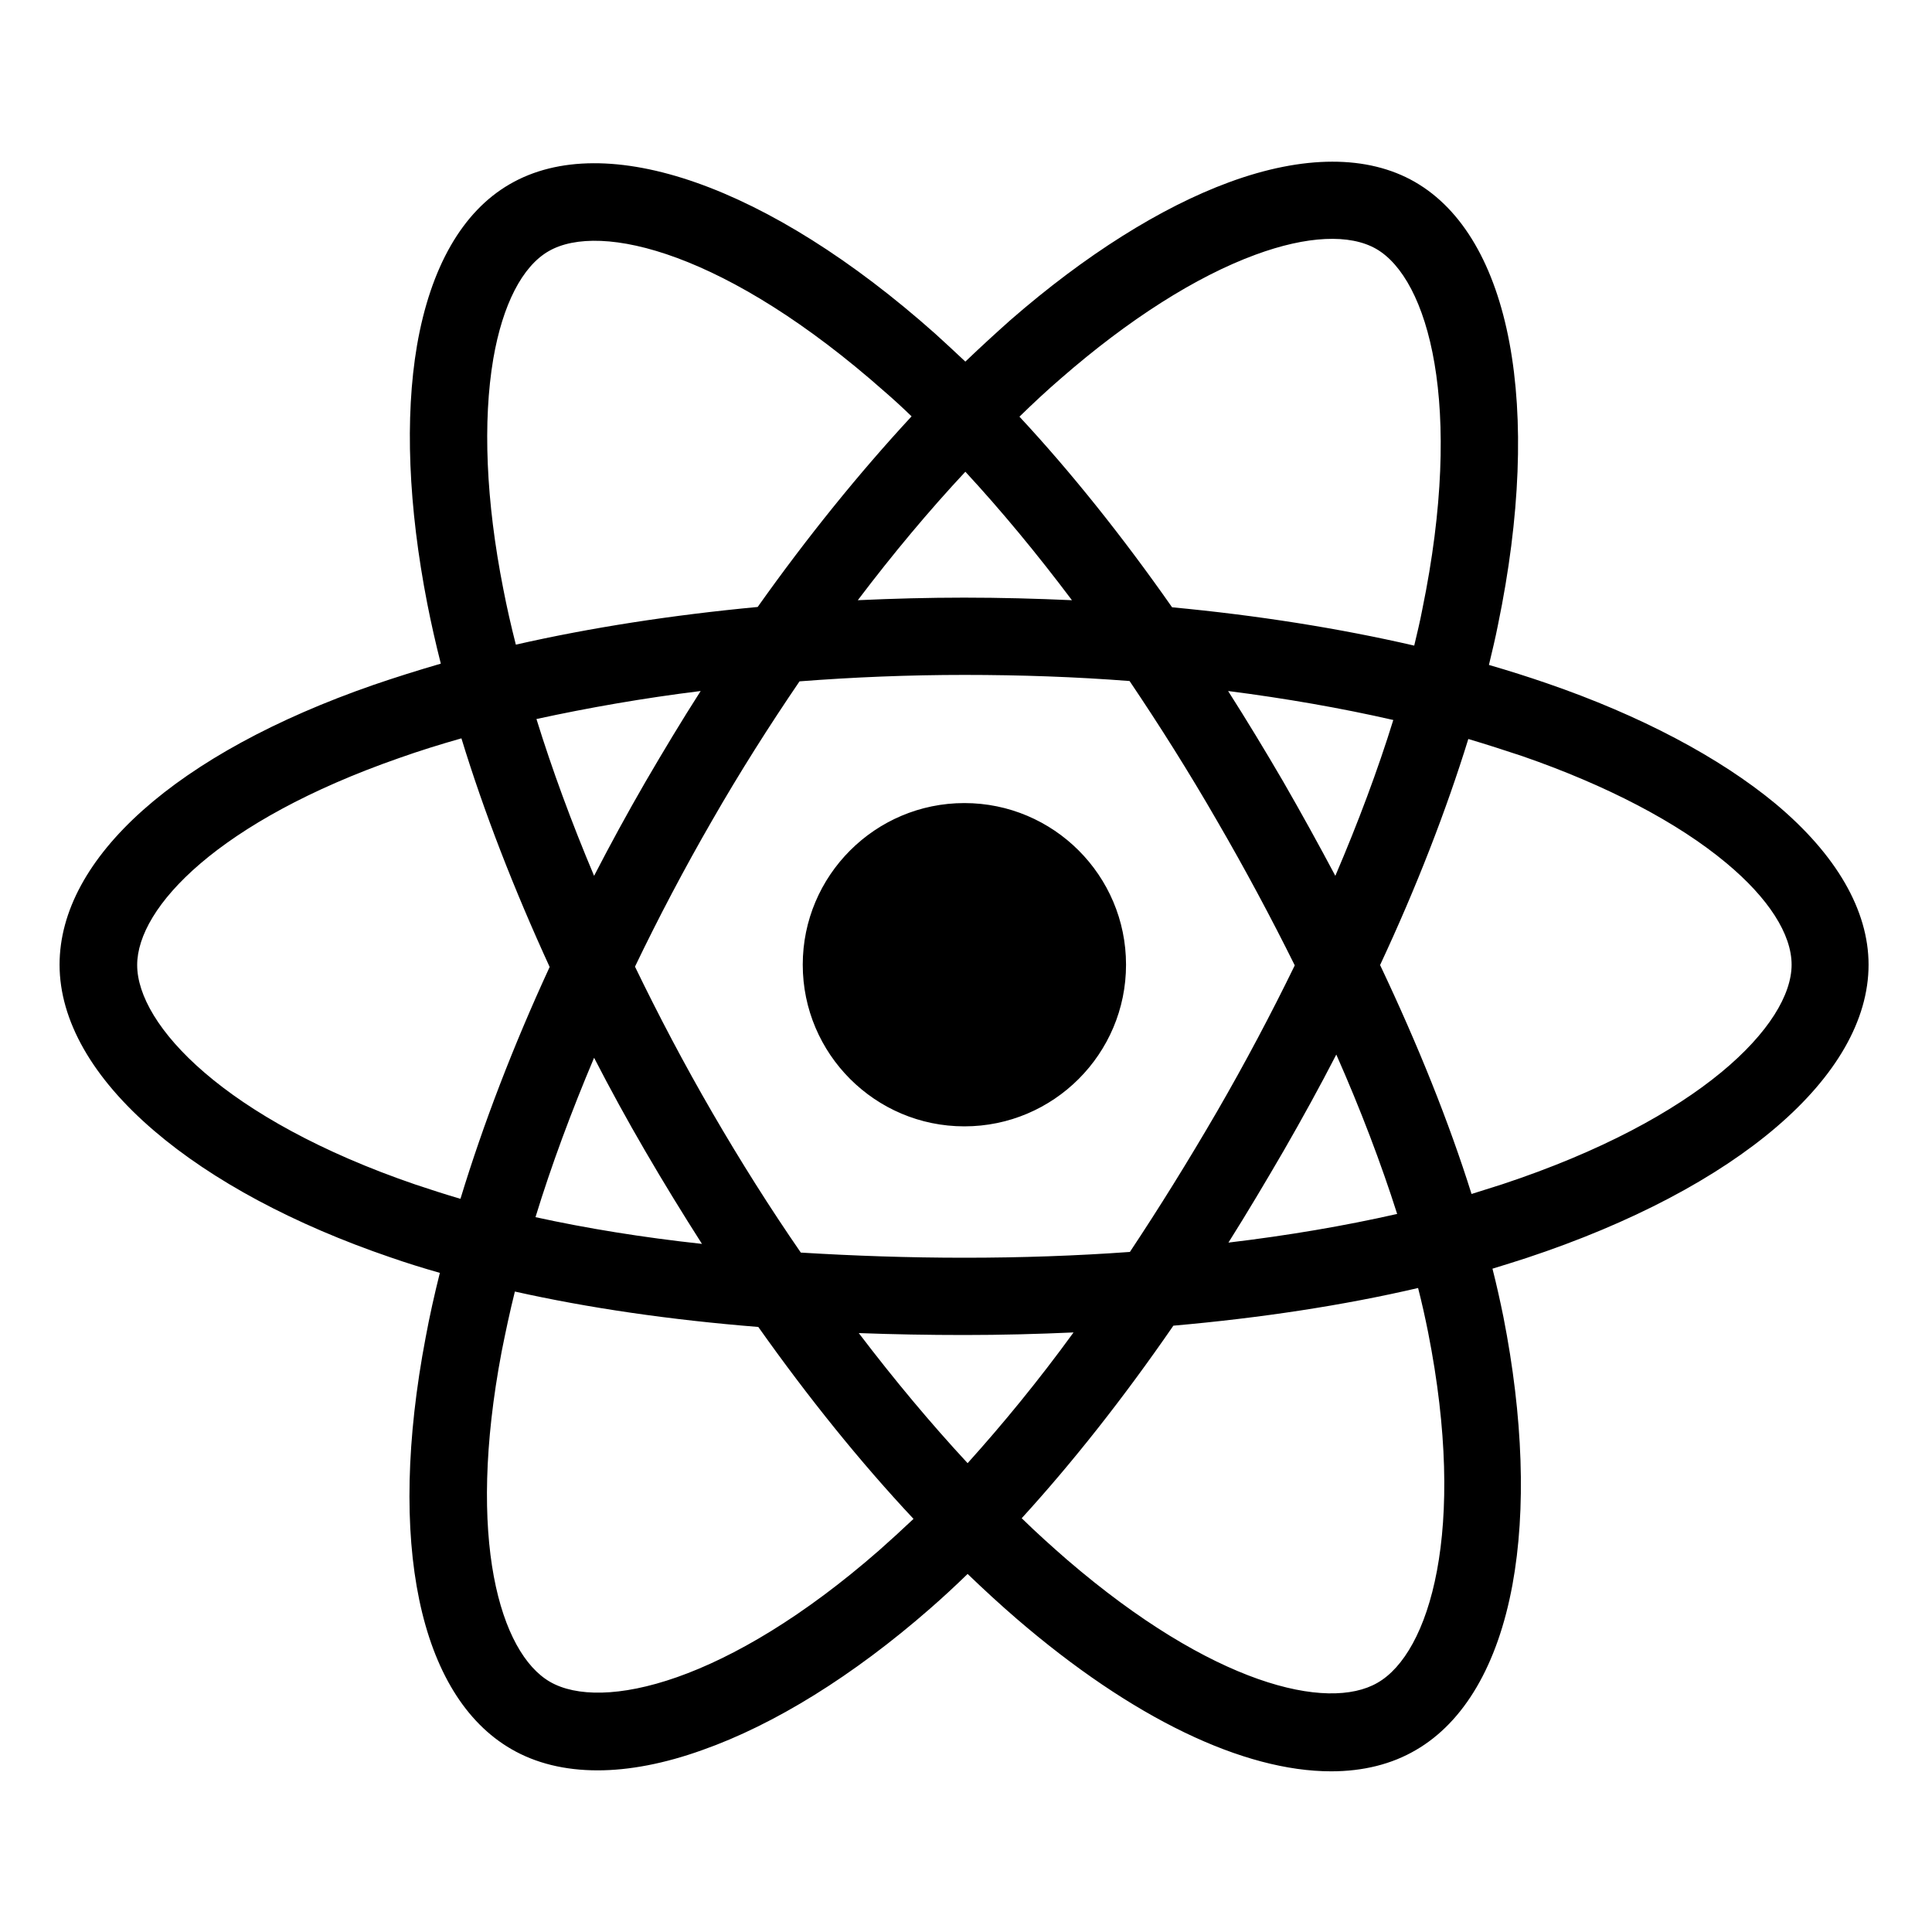
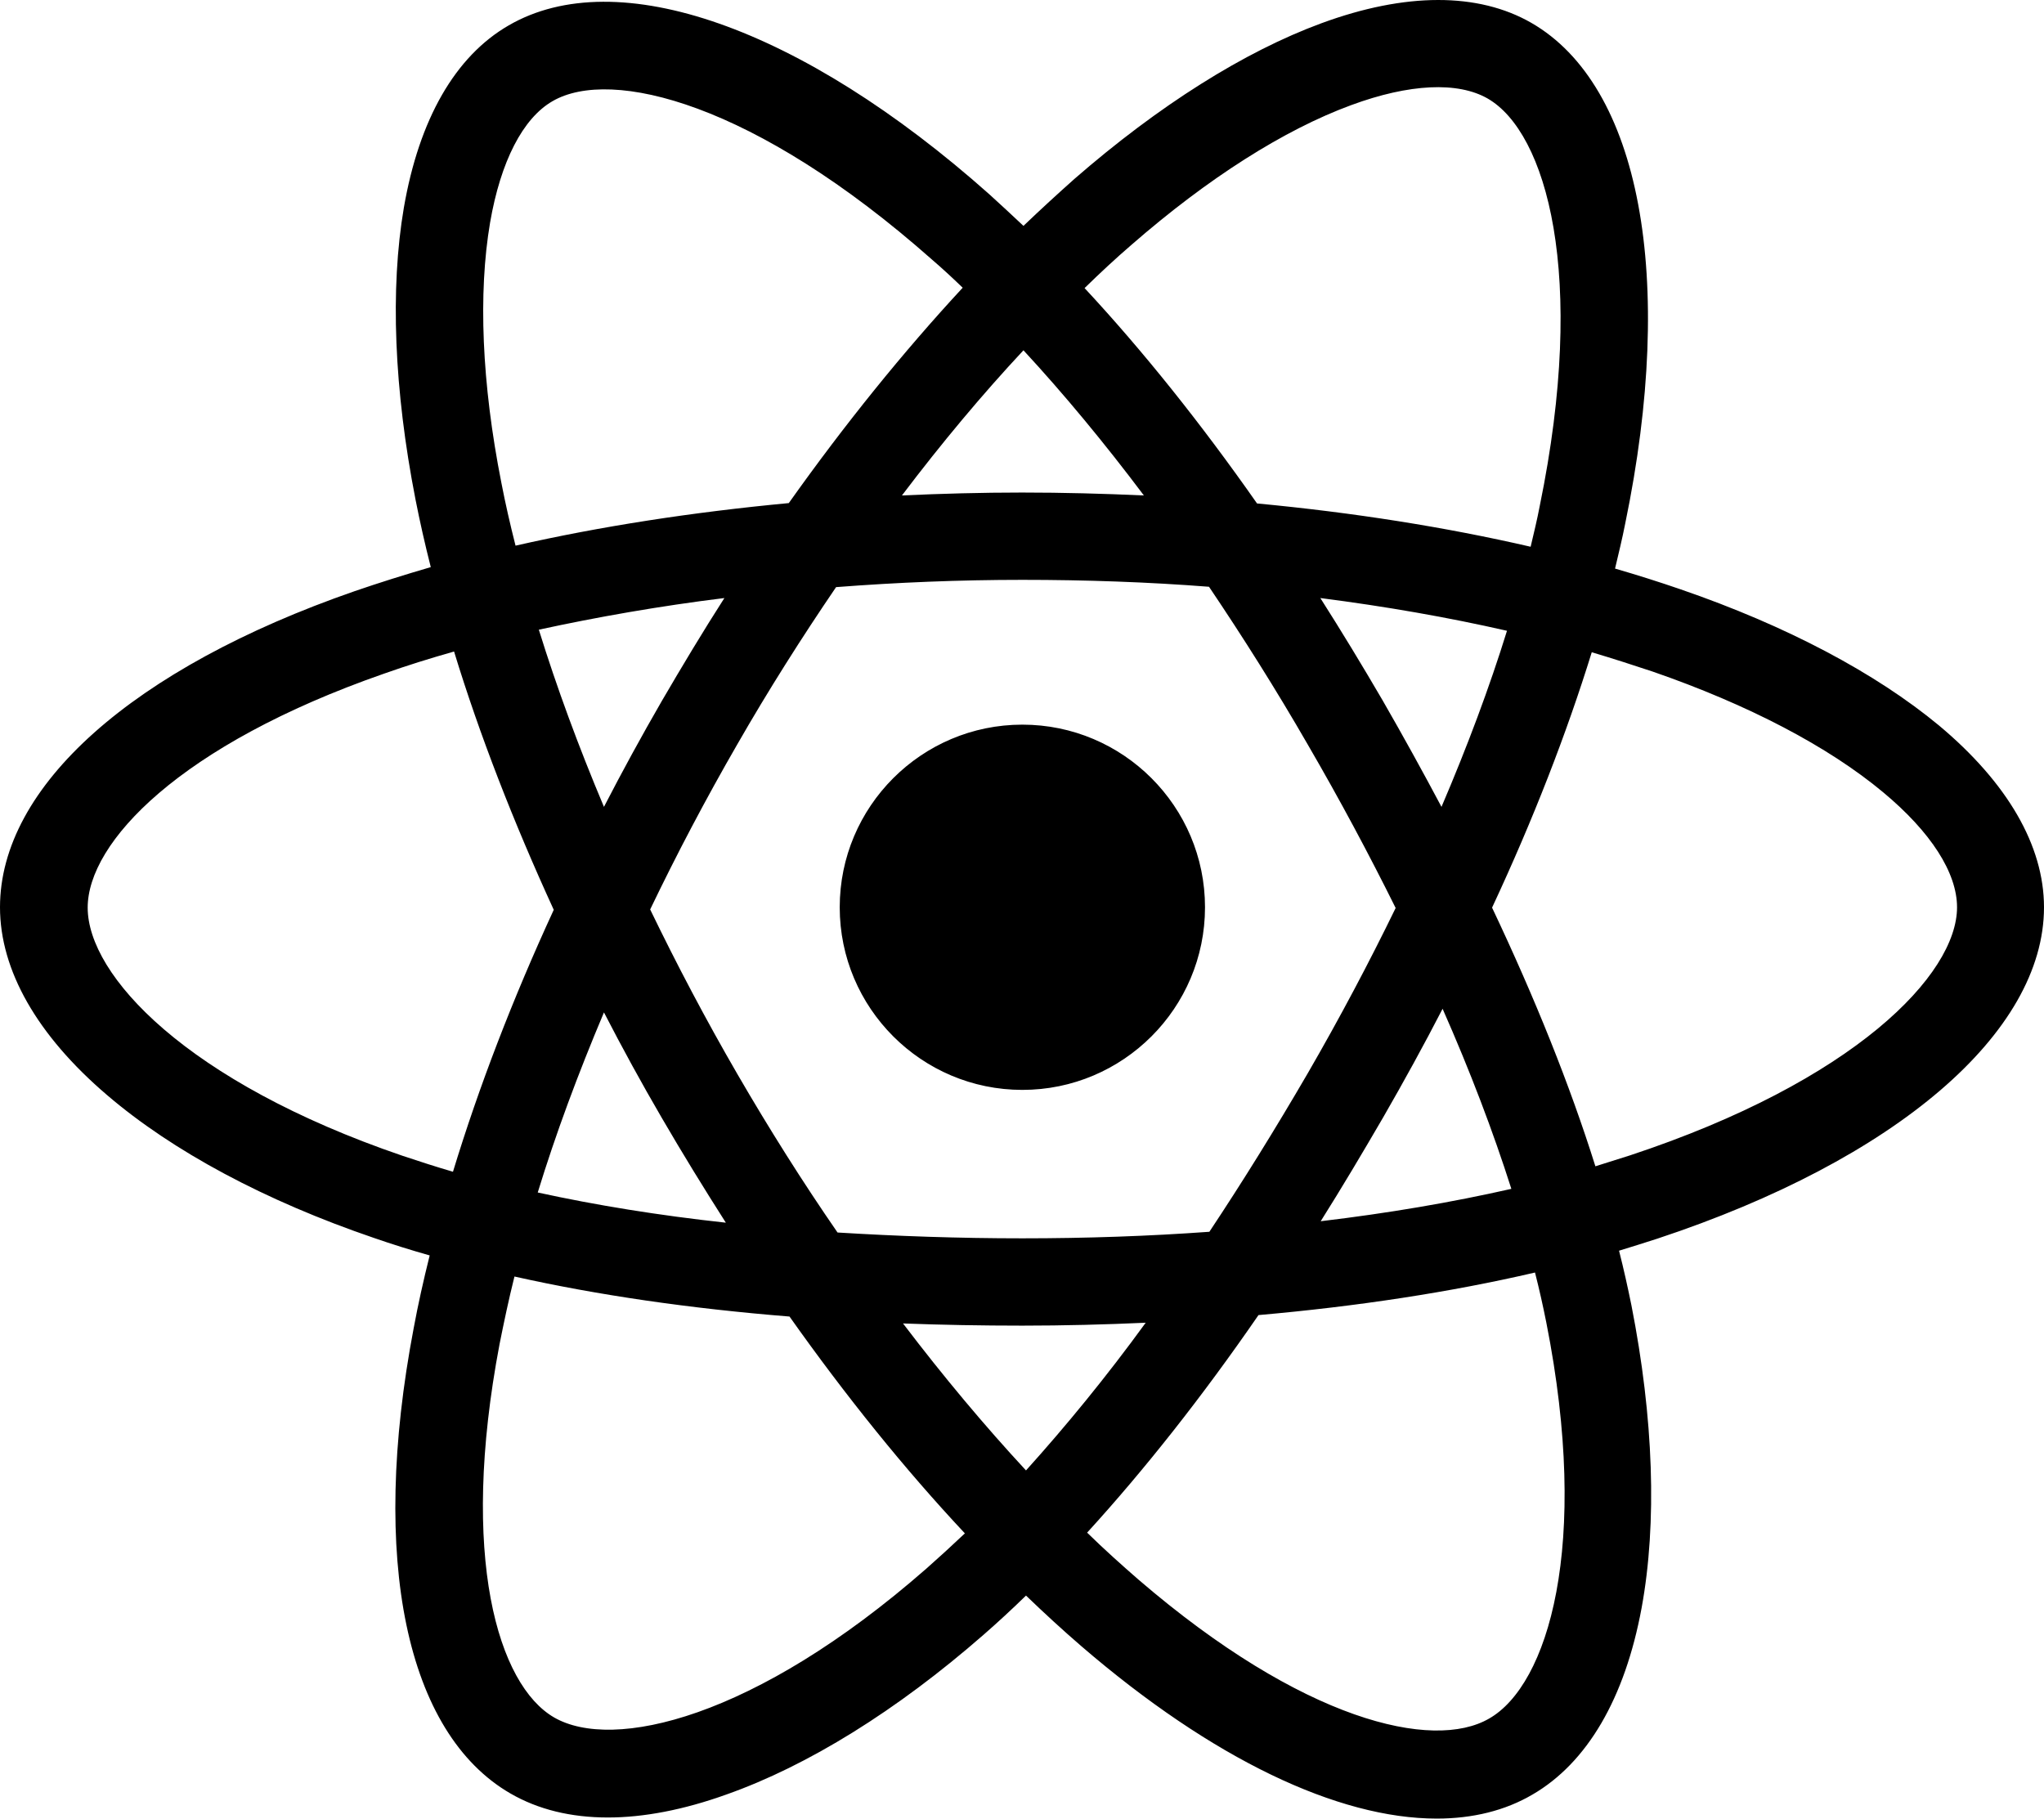
- <svg xmlns="http://www.w3.org/2000/svg" version="1.1" id="Layer_2" x="0px" y="0px" viewBox="0 0 600 600" style="enable-background:new 0 0 600 600;" xml:space="preserve">
-   <path d="M249.3,299.6c0-27.7,22.5-50.2,50.2-50.2c27.7,0,50.2,22.5,50.2,50.2c0,27.7-22.5,50.2-50.2,50.2  C271.8,349.8,249.3,327.3,249.3,299.6z M580.3,299.6c0,34.5-40.7,69.4-106.3,91.1c-3.4,1.1-6.9,2.2-10.5,3.3  c1.3,5.1,2.4,10.1,3.4,15c6.1,31,7.1,59.8,2.8,83.2c-4.6,24.9-15,42.6-30,51.3c-7.5,4.4-16.4,6.6-26.3,6.6  c-27.2,0-61.7-16.4-97.7-47.4c-5.1-4.4-10.1-9-15.2-13.9c-3.9,3.8-7.8,7.4-11.7,10.8c-23.8,20.8-48.3,36-70.7,43.9  c-11.7,4.2-22.7,6.3-32.5,6.3c-10.2,0-19.2-2.2-26.8-6.6c-28.7-16.6-38.7-64.4-26.6-127.9c1.2-6.5,2.7-13.2,4.4-20  c-5.3-1.5-10.4-3.1-15.3-4.8c-29.9-10.2-55.3-23.8-73.4-39.3c-19.2-16.4-29.4-34.3-29.4-51.6c0-33.2,36.4-65.7,97.5-86.9  c6.7-2.3,13.7-4.5,20.9-6.6c-1.6-6.3-3-12.5-4.2-18.6c-5.9-30.2-7-57.9-3.2-80.2c4.2-24.3,14.1-41.6,28.8-50.1  c29.8-17.3,80.5,0.5,132.1,46.4c3.1,2.8,6.2,5.7,9.4,8.7c4.7-4.5,9.4-8.8,14-12.9c23.2-20.2,46.7-35,67.9-42.8  c23.1-8.5,43.1-8.5,57.7-0.1c29.9,17.2,39.8,70,25.8,137.6c-0.8,4.1-1.8,8.2-2.8,12.4c6.2,1.8,12.2,3.7,18,5.7  c29.1,10,53.6,23,71,37.4C570.3,265.4,580.3,282.7,580.3,299.6z M316.6,129.4c16,17.2,32,37.2,47.4,59.2  c26.5,2.5,51.8,6.5,75.2,11.9c0.9-3.8,1.8-7.5,2.5-11.2c13.1-63.7,1.8-102.7-14.3-112c-8.2-4.7-21.5-4.1-37.5,1.8  c-18.5,6.8-39.4,20.1-60.4,38.4C325.2,121.2,320.9,125.2,316.6,129.4z M166.3,378c16,3.5,33.3,6.3,51.7,8.3  c-6-9.4-11.9-19-17.6-28.8c-5.6-9.6-10.9-19.3-15.9-29C177.4,345.3,171.2,362,166.3,378z M200.4,242.9c5.6-9.6,11.3-19.1,17.2-28.3  c-17.8,2.2-34.9,5.2-51,8.7c4.9,15.8,10.9,32.1,17.9,48.7C189.5,262.3,194.8,252.6,200.4,242.9z M221.2,345.5  c8.7,15,17.9,29.6,27.5,43.5c16.3,1,33.3,1.6,50.8,1.6c17.6,0,34.8-0.6,51.4-1.8c9.1-13.7,18.1-28.2,27-43.5  c8.8-15.2,16.9-30.5,24.2-45.5c-7.3-14.7-15.3-29.7-24.2-45c-8.7-15.1-17.8-29.5-27.1-43.3c-16.7-1.3-33.9-1.9-51.3-1.9  c-17.2,0-34.4,0.7-51.2,2c-9.4,13.8-18.6,28.3-27.2,43.3c-8.6,14.9-16.6,30.1-23.9,45.3C204.5,315.3,212.5,330.5,221.2,345.5z   M381.5,385.9c18.5-2.2,36.1-5.2,52.4-8.9c-5-15.7-11.3-32.3-18.9-49.5c-5.1,9.9-10.6,19.9-16.3,29.8  C393,367.1,387.3,376.7,381.5,385.9z M432.7,223.6c-16.2-3.7-33.4-6.7-51.3-9c5.8,9.1,11.5,18.5,17.1,28.1  c5.7,9.9,11.1,19.7,16.2,29.3C421.8,255.4,427.9,239.1,432.7,223.6z M266.4,186.4c10.9-0.5,21.9-0.8,33-0.8  c11.3,0,22.4,0.3,33.5,0.8c-10.9-14.5-22-27.9-33.1-39.9C288.5,158.6,277.3,172,266.4,186.4z M156.3,182.9  c1.1,5.7,2.4,11.4,3.9,17.3c23.3-5.3,48.6-9.2,75.1-11.7c15.4-21.7,31.5-41.6,47.8-59.2c-2.8-2.7-5.6-5.3-8.4-7.7  C225.9,78.4,186.5,68.7,170.4,78c-8.2,4.7-14.3,16.6-17.2,33.4C149.9,130.8,150.9,155.6,156.3,182.9z M170.7,300.3  c-11.1-24.2-20.4-48.1-27.4-71c-6.7,1.9-13.1,3.9-19.3,6.1c-56.2,19.6-81.4,46.4-81.4,64.3c0,18.6,27.1,47.9,86.5,68.2  c4.5,1.5,9.1,3,13.9,4.4C150.1,349,159.4,324.8,170.7,300.3z M283.7,471.7c-16.5-17.6-32.7-37.7-48.2-59.6  c-27.4-2.2-52.8-5.9-75.6-11c-1.6,6.4-2.9,12.6-4.1,18.6c-11.1,58.5-0.4,93.7,15,102.6c16.1,9.3,55,0.5,102.3-40.9  C276.5,478.4,280.1,475.1,283.7,471.7z M333.4,413.8c-11.1,0.5-22.5,0.8-33.9,0.8c-11.2,0-22.1-0.2-32.8-0.6  c11.1,14.6,22.4,28.1,33.8,40.4C311.4,442.3,322.5,428.8,333.4,413.8z M443.5,413.7c-0.9-4.5-1.9-9-3.1-13.7  c-23.2,5.4-48.8,9.3-76,11.7c-15.5,22.5-31.4,42.6-47.1,59.8c4.7,4.6,9.5,8.9,14.1,12.9c45.1,38.8,80.9,47.2,96.4,38.2  C443.9,513.4,455.7,475.3,443.5,413.7z M556.4,299.6c0-9.5-7.2-20.7-20.3-31.6c-15.1-12.6-37.1-24.1-63.4-33.2  c-5.4-1.8-11-3.6-16.7-5.3c-6.9,22.3-16.1,46-27.4,70.2c11.8,24.9,21.4,48.8,28.4,71.1c3.2-1,6.4-2,9.5-3  C528.2,347.4,556.4,318.1,556.4,299.6z" />
+ <svg xmlns="http://www.w3.org/2000/svg" version="1.1" id="Layer_2" x="0px" y="0px" viewBox="0 0 561.8 499.888" xml:space="preserve" width="100%" height="100%">
+   <defs id="defs4787" />
+   <path d="m 230.8,249.388 c 0,-27.7 22.5,-50.2 50.2,-50.2 27.7,0 50.2,22.5 50.2,50.2 0,27.7 -22.5,50.2 -50.2,50.2 -27.7,0 -50.2,-22.5 -50.2,-50.2 z m 331,0 c 0,34.5 -40.7,69.4 -106.3,91.1 -3.4,1.1 -6.9,2.2 -10.5,3.3 1.3,5.1 2.4,10.1 3.4,15 6.1,31 7.1,59.8 2.8,83.2 -4.6,24.9 -15,42.6 -30,51.3 -7.5,4.4 -16.4,6.6 -26.3,6.6 -27.2,0 -61.7,-16.4 -97.7,-47.4 -5.1,-4.4 -10.1,-9 -15.2,-13.9 -3.9,3.8 -7.8,7.4 -11.7,10.8 -23.8,20.8 -48.3,36 -70.7,43.9 -11.7,4.2 -22.7,6.3 -32.5,6.3 -10.2,0 -19.2,-2.2 -26.8,-6.6 -28.7,-16.6 -38.7,-64.4 -26.6,-127.9 1.2,-6.5 2.7,-13.2 4.4,-20 -5.3,-1.5 -10.4,-3.1 -15.3,-4.8 -29.9,-10.2 -55.3,-23.8 -73.4,-39.3 -19.2,-16.4 -29.4,-34.3 -29.4,-51.6 0,-33.2 36.4,-65.7 97.5,-86.9 6.7,-2.3 13.7,-4.5 20.9,-6.6 -1.6,-6.3 -3,-12.5 -4.2,-18.6 -5.9,-30.2 -7,-57.9 -3.2,-80.2 4.2,-24.3 14.1,-41.6 28.8,-50.1 29.8,-17.3 80.5,0.5 132.1,46.4 3.1,2.8 6.2,5.7 9.4,8.7 4.7,-4.5 9.4,-8.8 14,-12.9 23.2,-20.2 46.7,-35 67.9,-42.8 23.1,-8.5 43.1,-8.5 57.7,-0.1 29.9,17.2 39.8,70 25.8,137.6 -0.8,4.1 -1.8,8.2 -2.8,12.4 6.2,1.8 12.2,3.7 18,5.7 29.1,10 53.6,23 71,37.4 18.9,15.8 28.9,33.1 28.9,50 z M 298.1,79.188 c 16,17.2 32,37.2 47.4,59.2 26.5,2.5 51.8,6.5 75.2,11.9 0.9,-3.8 1.8,-7.5 2.5,-11.2 13.1,-63.7 1.8,-102.7 -14.3,-112 -8.2,-4.7 -21.5,-4.1 -37.5,1.8 -18.5,6.8 -39.4,20.1 -60.4,38.4 -4.3,3.7 -8.6,7.7 -12.9,11.9 z M 147.8,327.788 c 16,3.5 33.3,6.3 51.7,8.3 -6,-9.4 -11.9,-19 -17.6,-28.8 -5.6,-9.6 -10.9,-19.3 -15.9,-29 -7.1,16.8 -13.3,33.5 -18.2,49.5 z m 34.1,-135.1 c 5.6,-9.6 11.3,-19.1 17.2,-28.3 -17.8,2.2 -34.9,5.2 -51,8.7 4.9,15.8 10.9,32.1 17.9,48.7 5,-9.7 10.3,-19.4 15.9,-29.1 z m 20.8,102.6 c 8.7,15 17.9,29.6 27.5,43.5 16.3,1 33.3,1.6 50.8,1.6 17.6,0 34.8,-0.6 51.4,-1.8 9.1,-13.7 18.1,-28.2 27,-43.5 8.8,-15.2 16.9,-30.5 24.2,-45.5 -7.3,-14.7 -15.3,-29.7 -24.2,-45 -8.7,-15.1 -17.8,-29.5 -27.1,-43.3 -16.7,-1.3 -33.9,-1.9 -51.3,-1.9 -17.2,0 -34.4,0.7 -51.2,2 -9.4,13.8 -18.6,28.3 -27.2,43.3 -8.6,14.9 -16.6,30.1 -23.9,45.3 7.3,15.1 15.3,30.3 24,45.3 z m 160.3,40.4 c 18.5,-2.2 36.1,-5.2 52.4,-8.9 -5,-15.7 -11.3,-32.3 -18.9,-49.5 -5.1,9.9 -10.6,19.9 -16.3,29.8 -5.7,9.8 -11.4,19.4 -17.2,28.6 z m 51.2,-162.3 c -16.2,-3.7 -33.4,-6.7 -51.3,-9 5.8,9.1 11.5,18.5 17.1,28.1 5.7,9.9 11.1,19.7 16.2,29.3 7.1,-16.6 13.2,-32.9 18,-48.4 z m -166.3,-37.2 c 10.9,-0.5 21.9,-0.8 33,-0.8 11.3,0 22.4,0.3 33.5,0.8 -10.9,-14.5 -22,-27.9 -33.1,-39.9 -11.3,12.1 -22.5,25.5 -33.4,39.9 z m -110.1,-3.5 c 1.1,5.7 2.4,11.4 3.9,17.3 23.3,-5.3 48.6,-9.2 75.1,-11.7 15.4,-21.7 31.5,-41.6 47.8,-59.2 -2.8,-2.7 -5.6,-5.3 -8.4,-7.7 -48.8,-43.2 -88.2,-52.9 -104.3,-43.6 -8.2,4.7 -14.3,16.6 -17.2,33.4 -3.3,19.4 -2.3,44.2 3.1,71.5 z m 14.4,117.4 c -11.1,-24.2 -20.4,-48.1 -27.4,-71 -6.7,1.9 -13.1,3.9 -19.3,6.1 -56.2,19.6 -81.4,46.4 -81.4,64.3 0,18.6 27.1,47.9 86.5,68.2 4.5,1.5 9.1,3 13.9,4.4 7.1,-23.3 16.4,-47.5 27.7,-72 z m 113,171.4 c -16.5,-17.6 -32.7,-37.7 -48.2,-59.6 -27.4,-2.2 -52.8,-5.9 -75.6,-11 -1.6,6.4 -2.9,12.6 -4.1,18.6 -11.1,58.5 -0.4,93.7 15,102.6 16.1,9.3 55,0.5 102.3,-40.9 3.4,-3 7,-6.3 10.6,-9.7 z m 49.7,-57.9 c -11.1,0.5 -22.5,0.8 -33.9,0.8 -11.2,0 -22.1,-0.2 -32.8,-0.6 11.1,14.6 22.4,28.1 33.8,40.4 10.9,-12.1 22,-25.6 32.9,-40.6 z m 110.1,-0.1 c -0.9,-4.5 -1.9,-9 -3.1,-13.7 -23.2,5.4 -48.8,9.3 -76,11.7 -15.5,22.5 -31.4,42.6 -47.1,59.8 4.7,4.6 9.5,8.9 14.1,12.9 45.1,38.8 80.9,47.2 96.4,38.2 16.1,-9.2 27.9,-47.3 15.7,-108.9 z m 112.9,-114.1 c 0,-9.5 -7.2,-20.7 -20.3,-31.6 -15.1,-12.6 -37.1,-24.1 -63.4,-33.2 -5.4,-1.8 -11,-3.6 -16.7,-5.3 -6.9,22.3 -16.1,46 -27.4,70.2 11.8,24.9 21.4,48.8 28.4,71.1 3.2,-1 6.4,-2 9.5,-3 61.7,-20.4 89.9,-49.7 89.9,-68.2 z" id="path4783" />
</svg>
